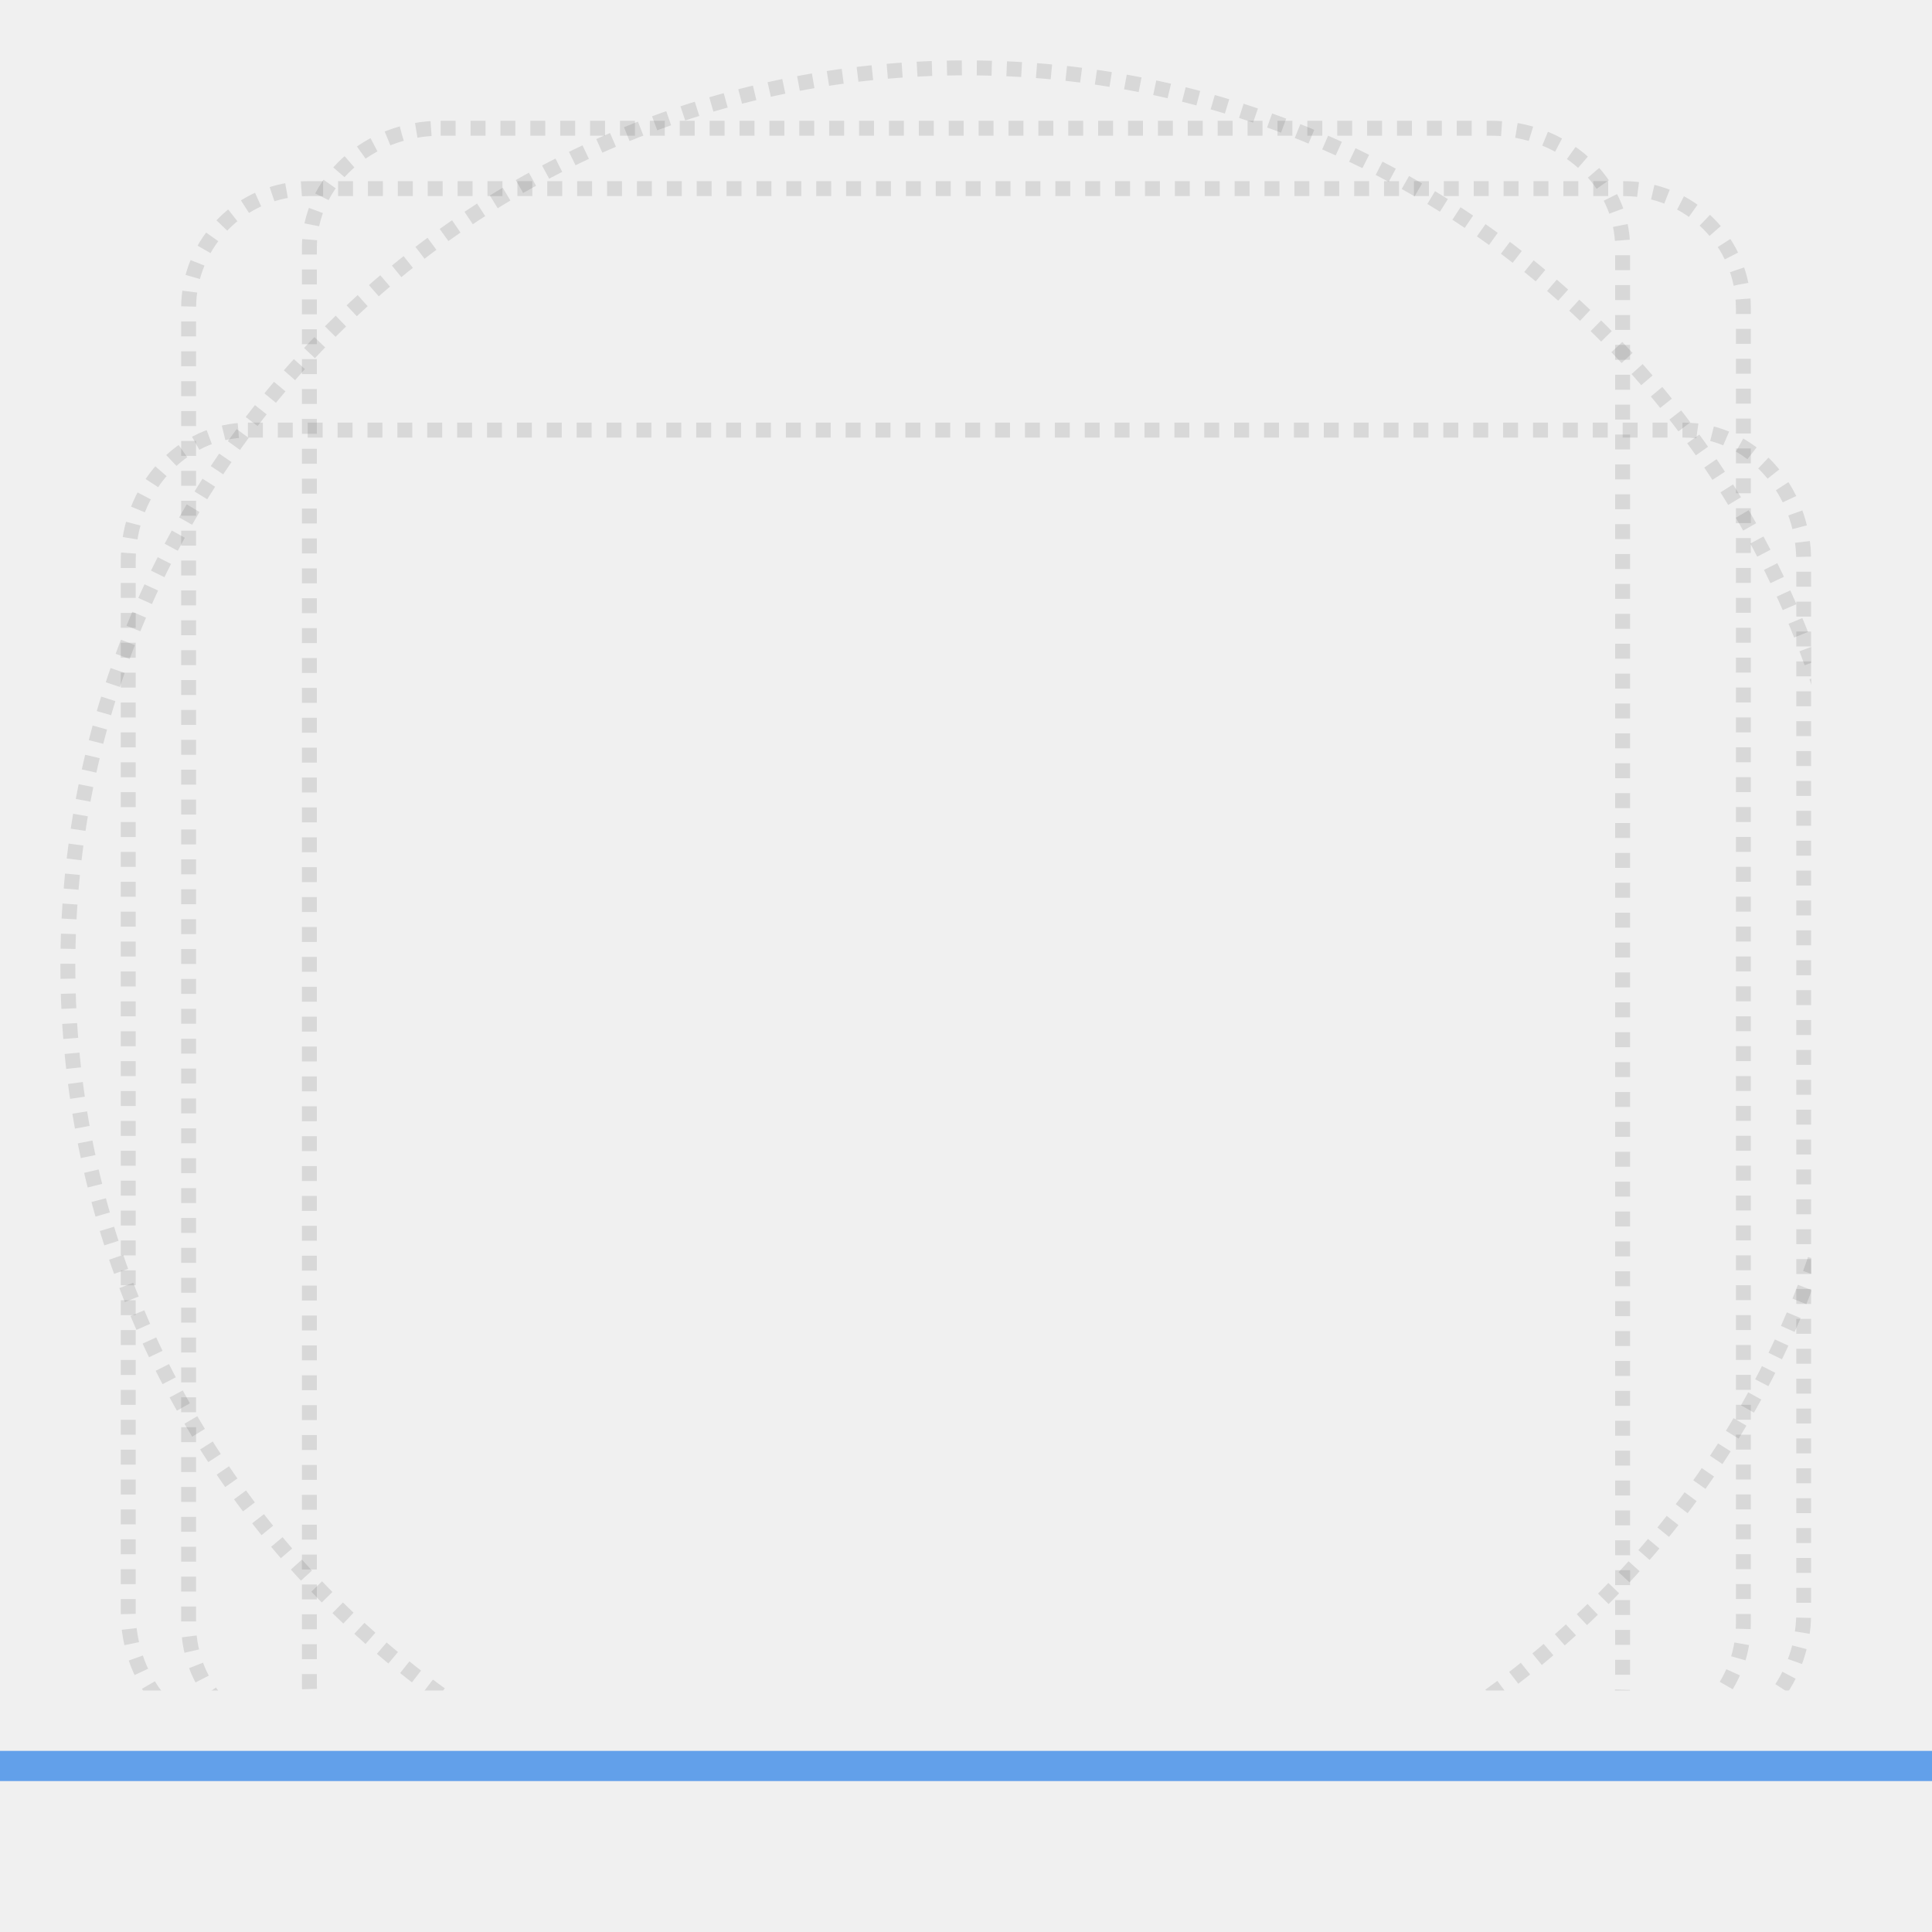
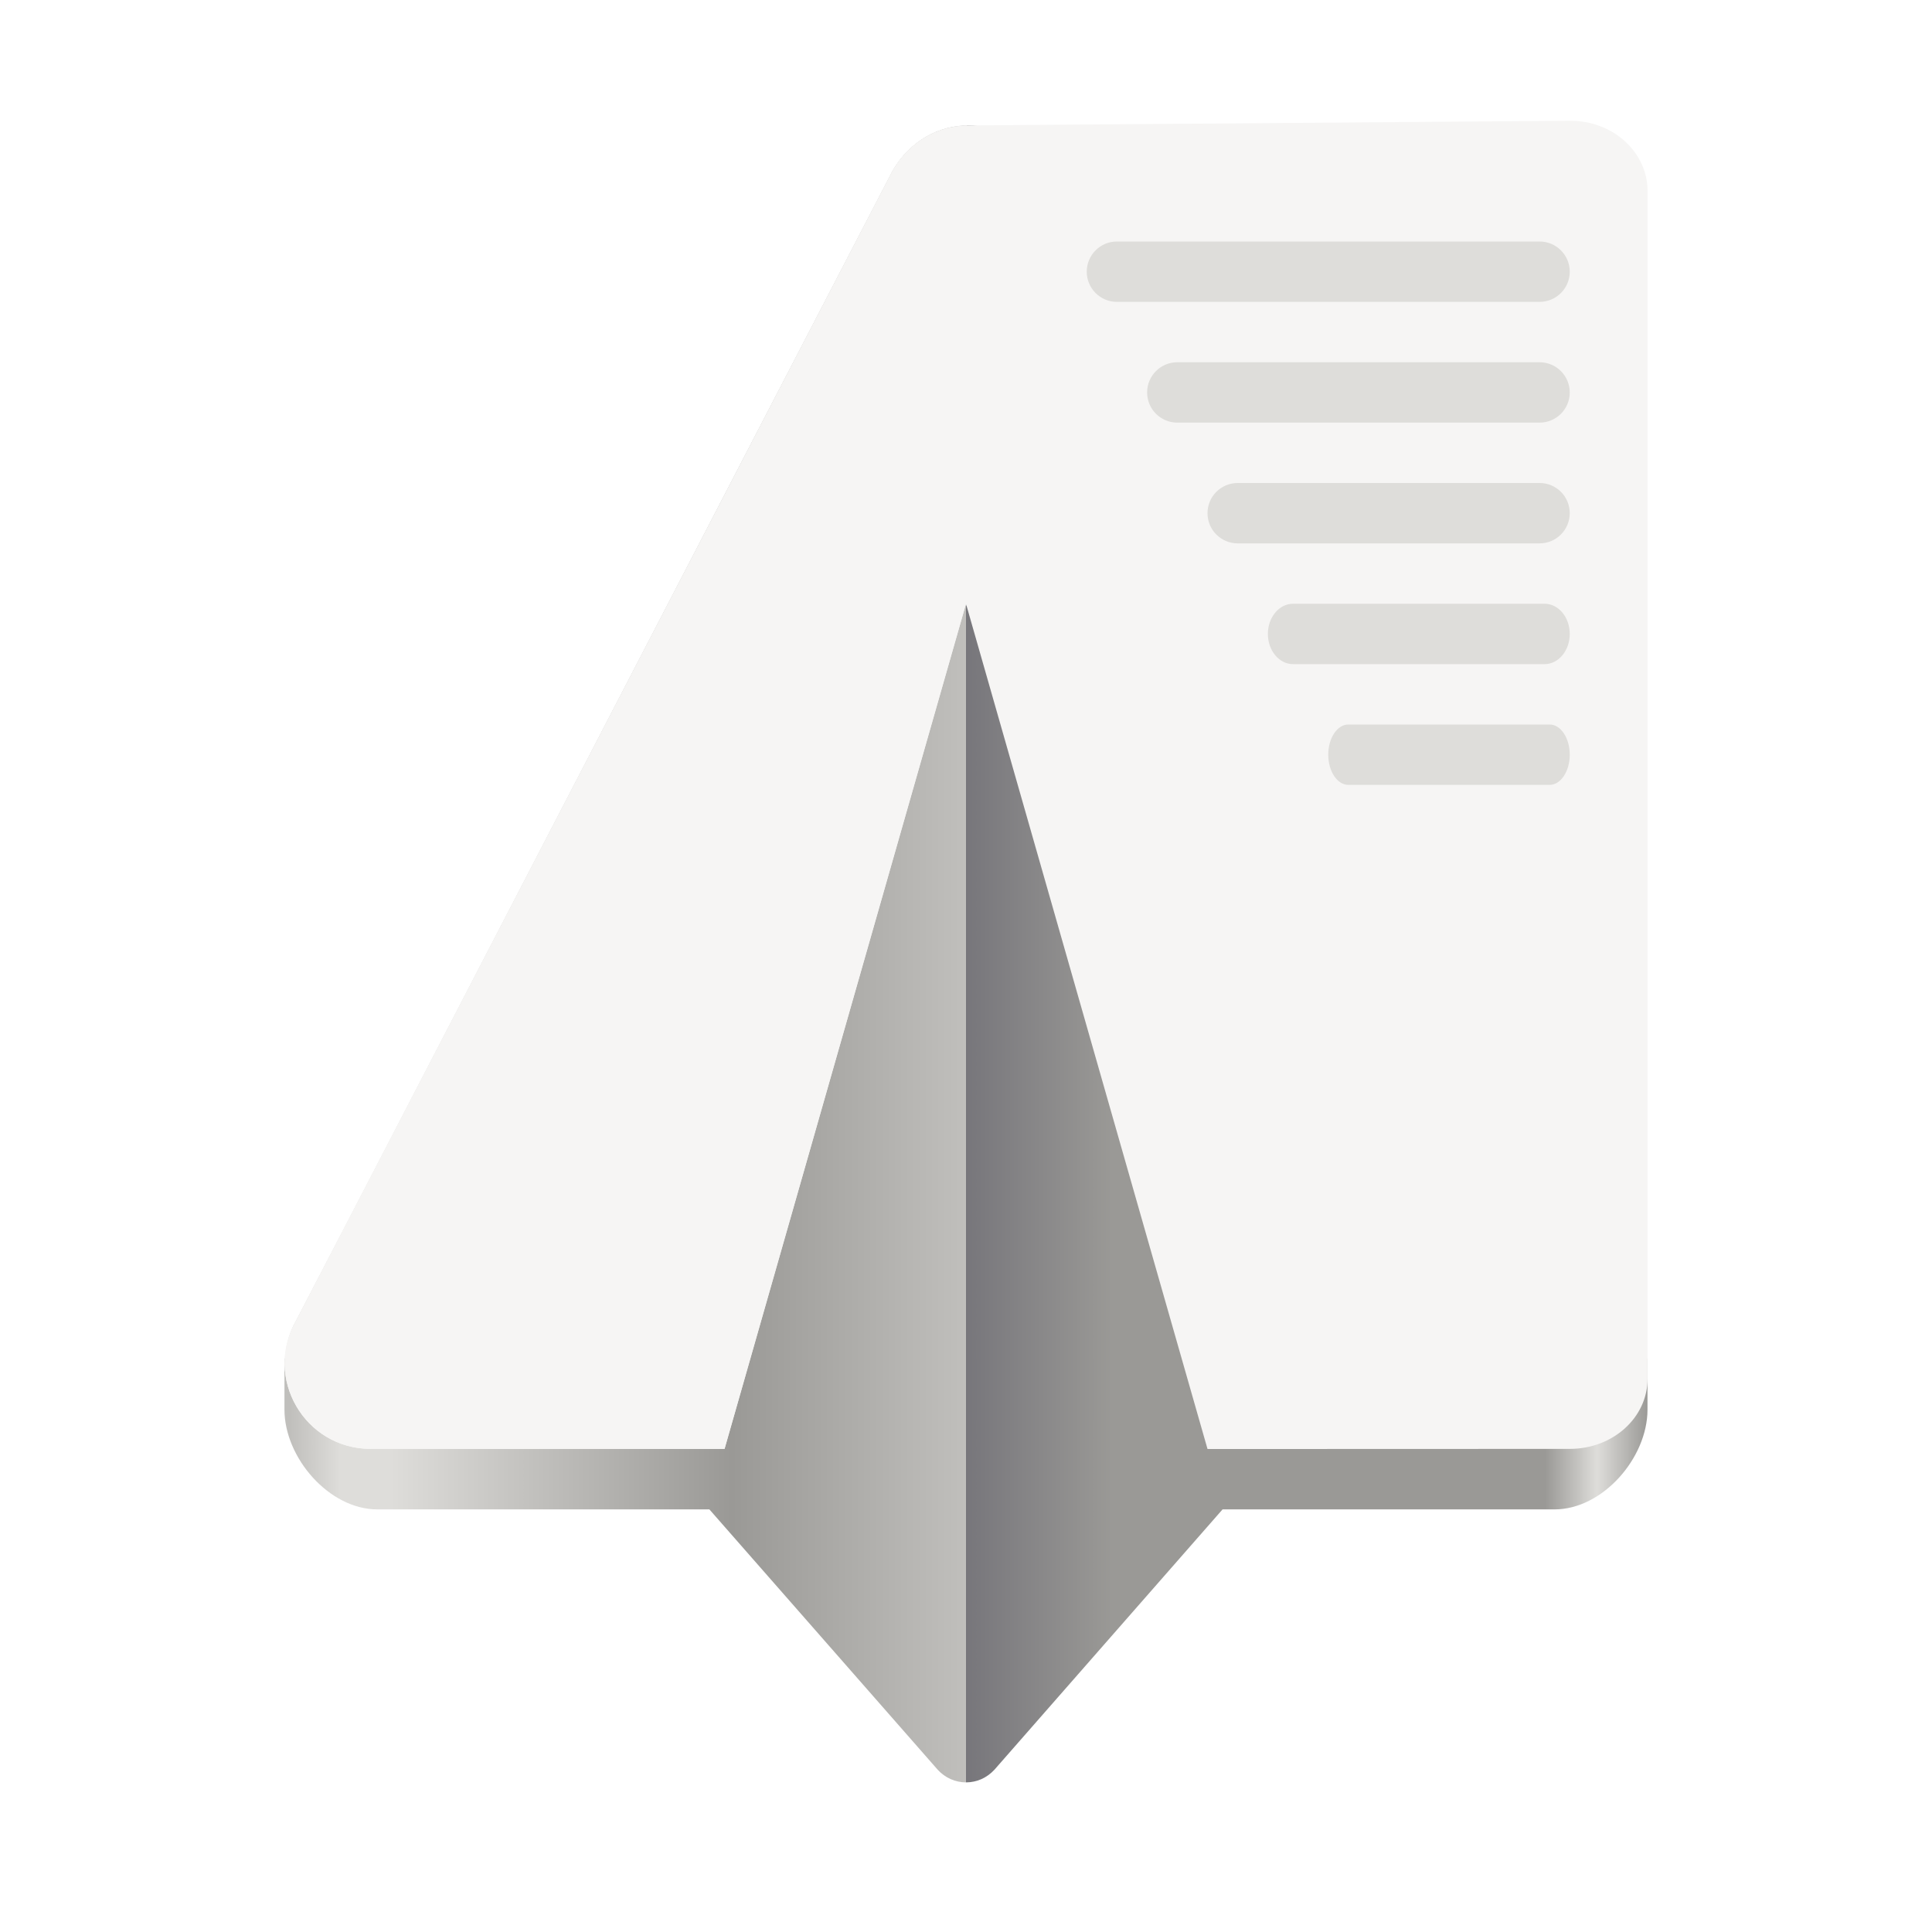
- <svg xmlns="http://www.w3.org/2000/svg" xmlns:xlink="http://www.w3.org/1999/xlink" width="128px" height="128px" viewBox="0 0 128 128" version="1.1">
-   <defs>
-     <filter id="alpha" filterUnits="objectBoundingBox" x="0%" y="0%" width="100%" height="100%">
-       <feColorMatrix type="matrix" in="SourceGraphic" values="0 0 0 0 1 0 0 0 0 1 0 0 0 0 1 0 0 0 1 0" />
-     </filter>
-     <mask id="mask0">
-       <g filter="url(#alpha)">
-         <rect x="0" y="0" width="128" height="128" style="fill:rgb(0%,0%,0%);fill-opacity:0.1;stroke:none;" />
-       </g>
-     </mask>
-     <clipPath id="clip1">
-       <rect x="0" y="0" width="192" height="152" />
-     </clipPath>
-     <g id="surface10632" clip-path="url(#clip1)">
-       <path style="fill:none;stroke-width:0.99;stroke-linecap:butt;stroke-linejoin:miter;stroke:rgb(0%,0%,0%);stroke-opacity:1;stroke-dasharray:0.99,0.99;stroke-miterlimit:4;" d="M 123.504 236 C 123.504 268.863 96.863 295.504 64 295.504 C 31.137 295.504 4.496 268.863 4.496 236 C 4.496 203.137 31.137 176.496 64 176.496 C 96.863 176.496 123.504 203.137 123.504 236 Z M 123.504 236 " transform="matrix(1,0,0,1,8,-156)" />
-     </g>
-     <mask id="mask1">
-       <g filter="url(#alpha)">
-         <rect x="0" y="0" width="128" height="128" style="fill:rgb(0%,0%,0%);fill-opacity:0.1;stroke:none;" />
-       </g>
-     </mask>
-     <clipPath id="clip2">
-       <rect x="0" y="0" width="192" height="152" />
-     </clipPath>
-     <g id="surface10635" clip-path="url(#clip2)">
-       <path style="fill:none;stroke-width:0.99;stroke-linecap:butt;stroke-linejoin:miter;stroke:rgb(0%,0%,0%);stroke-opacity:1;stroke-dasharray:0.99,0.99;stroke-miterlimit:4;" d="M 29.195 180.496 L 98.805 180.496 C 103.609 180.496 107.504 184.047 107.504 188.426 L 107.504 283.574 C 107.504 287.953 103.609 291.504 98.805 291.504 L 29.195 291.504 C 24.391 291.504 20.496 287.953 20.496 283.574 L 20.496 188.426 C 20.496 184.047 24.391 180.496 29.195 180.496 Z M 29.195 180.496 " transform="matrix(1,0,0,1,8,-156)" />
-     </g>
-     <mask id="mask2">
-       <g filter="url(#alpha)">
-         <rect x="0" y="0" width="128" height="128" style="fill:rgb(0%,0%,0%);fill-opacity:0.1;stroke:none;" />
-       </g>
-     </mask>
-     <clipPath id="clip3">
-       <rect x="0" y="0" width="192" height="152" />
-     </clipPath>
-     <g id="surface10638" clip-path="url(#clip3)">
-       <path style="fill:none;stroke-width:0.99;stroke-linecap:butt;stroke-linejoin:miter;stroke:rgb(0%,0%,0%);stroke-opacity:1;stroke-dasharray:0.99,0.99;stroke-miterlimit:4;" d="M 20.418 184.496 L 107.582 184.496 C 111.957 184.496 115.504 188.043 115.504 192.418 L 115.504 279.582 C 115.504 283.957 111.957 287.504 107.582 287.504 L 20.418 287.504 C 16.043 287.504 12.496 283.957 12.496 279.582 L 12.496 192.418 C 12.496 188.043 16.043 184.496 20.418 184.496 Z M 20.418 184.496 " transform="matrix(1,0,0,1,8,-156)" />
-     </g>
-     <mask id="mask3">
-       <g filter="url(#alpha)">
-         <rect x="0" y="0" width="128" height="128" style="fill:rgb(0%,0%,0%);fill-opacity:0.1;stroke:none;" />
-       </g>
-     </mask>
-     <clipPath id="clip4">
-       <rect x="0" y="0" width="192" height="152" />
-     </clipPath>
-     <g id="surface10641" clip-path="url(#clip4)">
-       <path style="fill:none;stroke-width:0.99;stroke-linecap:butt;stroke-linejoin:miter;stroke:rgb(0%,0%,0%);stroke-opacity:1;stroke-dasharray:0.99,0.99;stroke-miterlimit:4;" d="M 16.426 200.496 L 111.574 200.496 C 115.953 200.496 119.504 204.391 119.504 209.195 L 119.504 278.805 C 119.504 283.609 115.953 287.504 111.574 287.504 L 16.426 287.504 C 12.047 287.504 8.496 283.609 8.496 278.805 L 8.496 209.195 C 8.496 204.391 12.047 200.496 16.426 200.496 Z M 16.426 200.496 " transform="matrix(1,0,0,1,8,-156)" />
-     </g>
-   </defs>
-   <g id="surface10578">
-     <rect x="0" y="0" width="128" height="128" style="fill:rgb(94.118%,94.118%,94.118%);fill-opacity:1;stroke:none;" />
-     <use xlink:href="#surface10632" transform="matrix(1,0,0,1,-8,-16)" mask="url(#mask0)" />
-     <use xlink:href="#surface10635" transform="matrix(1,0,0,1,-8,-16)" mask="url(#mask1)" />
-     <use xlink:href="#surface10638" transform="matrix(1,0,0,1,-8,-16)" mask="url(#mask2)" />
-     <use xlink:href="#surface10641" transform="matrix(1,0,0,1,-8,-16)" mask="url(#mask3)" />
-     <path style="fill:none;stroke-width:2;stroke-linecap:butt;stroke-linejoin:miter;stroke:rgb(38.431%,62.745%,91.765%);stroke-opacity:1;stroke-miterlimit:4;" d="M 0 289 L 128 289 " transform="matrix(1,0,0,1,0,-172)" />
+ <svg xmlns="http://www.w3.org/2000/svg" height="128px" viewBox="0 0 128 128" width="128px">
+   <linearGradient id="a" gradientUnits="userSpaceOnUse" x1="18.85" x2="109.15" y1="94.583" y2="94.583">
+     <stop offset="0.004" stop-color="#c0bfbc" />
+     <stop offset="0.041" stop-color="#deddda" />
+     <stop offset="0.078" stop-color="#deddda" />
+     <stop offset="0.328" stop-color="#9a9996" />
+     <stop offset="0.5" stop-color="#c0bfbc" />
+     <stop offset="0.5" stop-color="#77767b" />
+     <stop offset="0.607" stop-color="#9a9996" />
+     <stop offset="0.795" stop-color="#9a9996" />
+     <stop offset="0.925" stop-color="#9a9996" />
+     <stop offset="0.963" stop-color="#deddda" />
+     <stop offset="1" stop-color="#9a9996" />
+   </linearGradient>
+   <path d="m 64.16 8.309 c -1.918 -0.004 -3.859 0.992 -5.02 3.004 l -39.512 76.168 c -0.473 0.816 -0.676 1.672 -0.723 2.52 h -0.059 v 3.395 c 0.004 3.188 2.965 6.605 6.152 6.605 h 22 l 15.129 17.25 c 0.242 0.266 0.535 0.477 0.859 0.621 c 0.32 0.141 0.668 0.215 1.02 0.215 c 0.348 0 0.695 -0.074 1.016 -0.215 c 0.32 -0.145 0.613 -0.355 0.859 -0.621 l 15.117 -17.25 h 22 c 3.188 0 6.152 -3.418 6.152 -6.605 v -2.957 c 0 -0.023 -0.004 -0.043 0 -0.062 v -0.375 h -0.047 c -0.047 -0.848 -0.25 -1.703 -0.719 -2.52 l -39.387 -76.168 c -1.043 -1.992 -2.926 -2.996 -4.84 -3.004 z m 0 0" fill="url(#a)" />
+   <path d="m 104 8 l -39.828 0.309 h -0.012 c -0.004 0 -0.008 0 -0.016 0 l -0.145 0.004 v 0.008 c -1.863 0.051 -3.734 1.035 -4.859 2.992 l -39.512 76.168 c -2.195 3.785 0.547 8.512 4.93 8.512 h 23.445 l 15.996 -55.992 l 16 55.992 v 0.008 l 23.453 -0.008 h 0.547 c 2.855 0 5.156 -2.07 5.156 -4.648 v -78.695 c 0 -2.574 -2.301 -4.672 -5.156 -4.648 z m 0 0" fill="#f6f5f4" />
+   <g fill="#deddda">
+     <path d="m 74 16 h 28 c 1.105 0 2 0.895 2 2 s -0.895 2 -2 2 h -28 c -1.105 0 -2 -0.895 -2 -2 s 0.895 -2 2 -2 z m 0 0" />
+     <path d="m 78 24 h 24 c 1.105 0 2 0.895 2 2 s -0.895 2 -2 2 h -24 c -1.105 0 -2 -0.895 -2 -2 s 0.895 -2 2 -2 z m 0 0" />
+     <path d="m 82 32 h 20 c 1.105 0 2 0.895 2 2 s -0.895 2 -2 2 h -20 c -1.105 0 -2 -0.895 -2 -2 s 0.895 -2 2 -2 z m 0 0" />
+     <path d="m 85.668 40 h 16.664 c 0.922 0 1.668 0.895 1.668 2 s -0.746 2 -1.668 2 h -16.664 c -0.922 0 -1.668 -0.895 -1.668 -2 s 0.746 -2 1.668 -2 z m 0 0" />
  </g>
+   <path d="m 64 8.312 v 0.008 c -1.863 0.051 -3.734 1.035 -4.859 2.992 l -39.512 76.168 c -2.195 3.785 0.547 8.512 4.93 8.512 h 23.445 l 15.996 -55.992 l 0.07 0.238 v -31.926 z m 0 0" fill="#f6f5f4" />
+   <path d="m 89.332 48 h 13.336 c 0.734 0 1.332 0.895 1.332 2 s -0.598 2 -1.332 2 h -13.336 c -0.734 0 -1.332 -0.895 -1.332 -2 s 0.598 -2 1.332 -2 z m 0 0" fill="#deddda" />
</svg>
